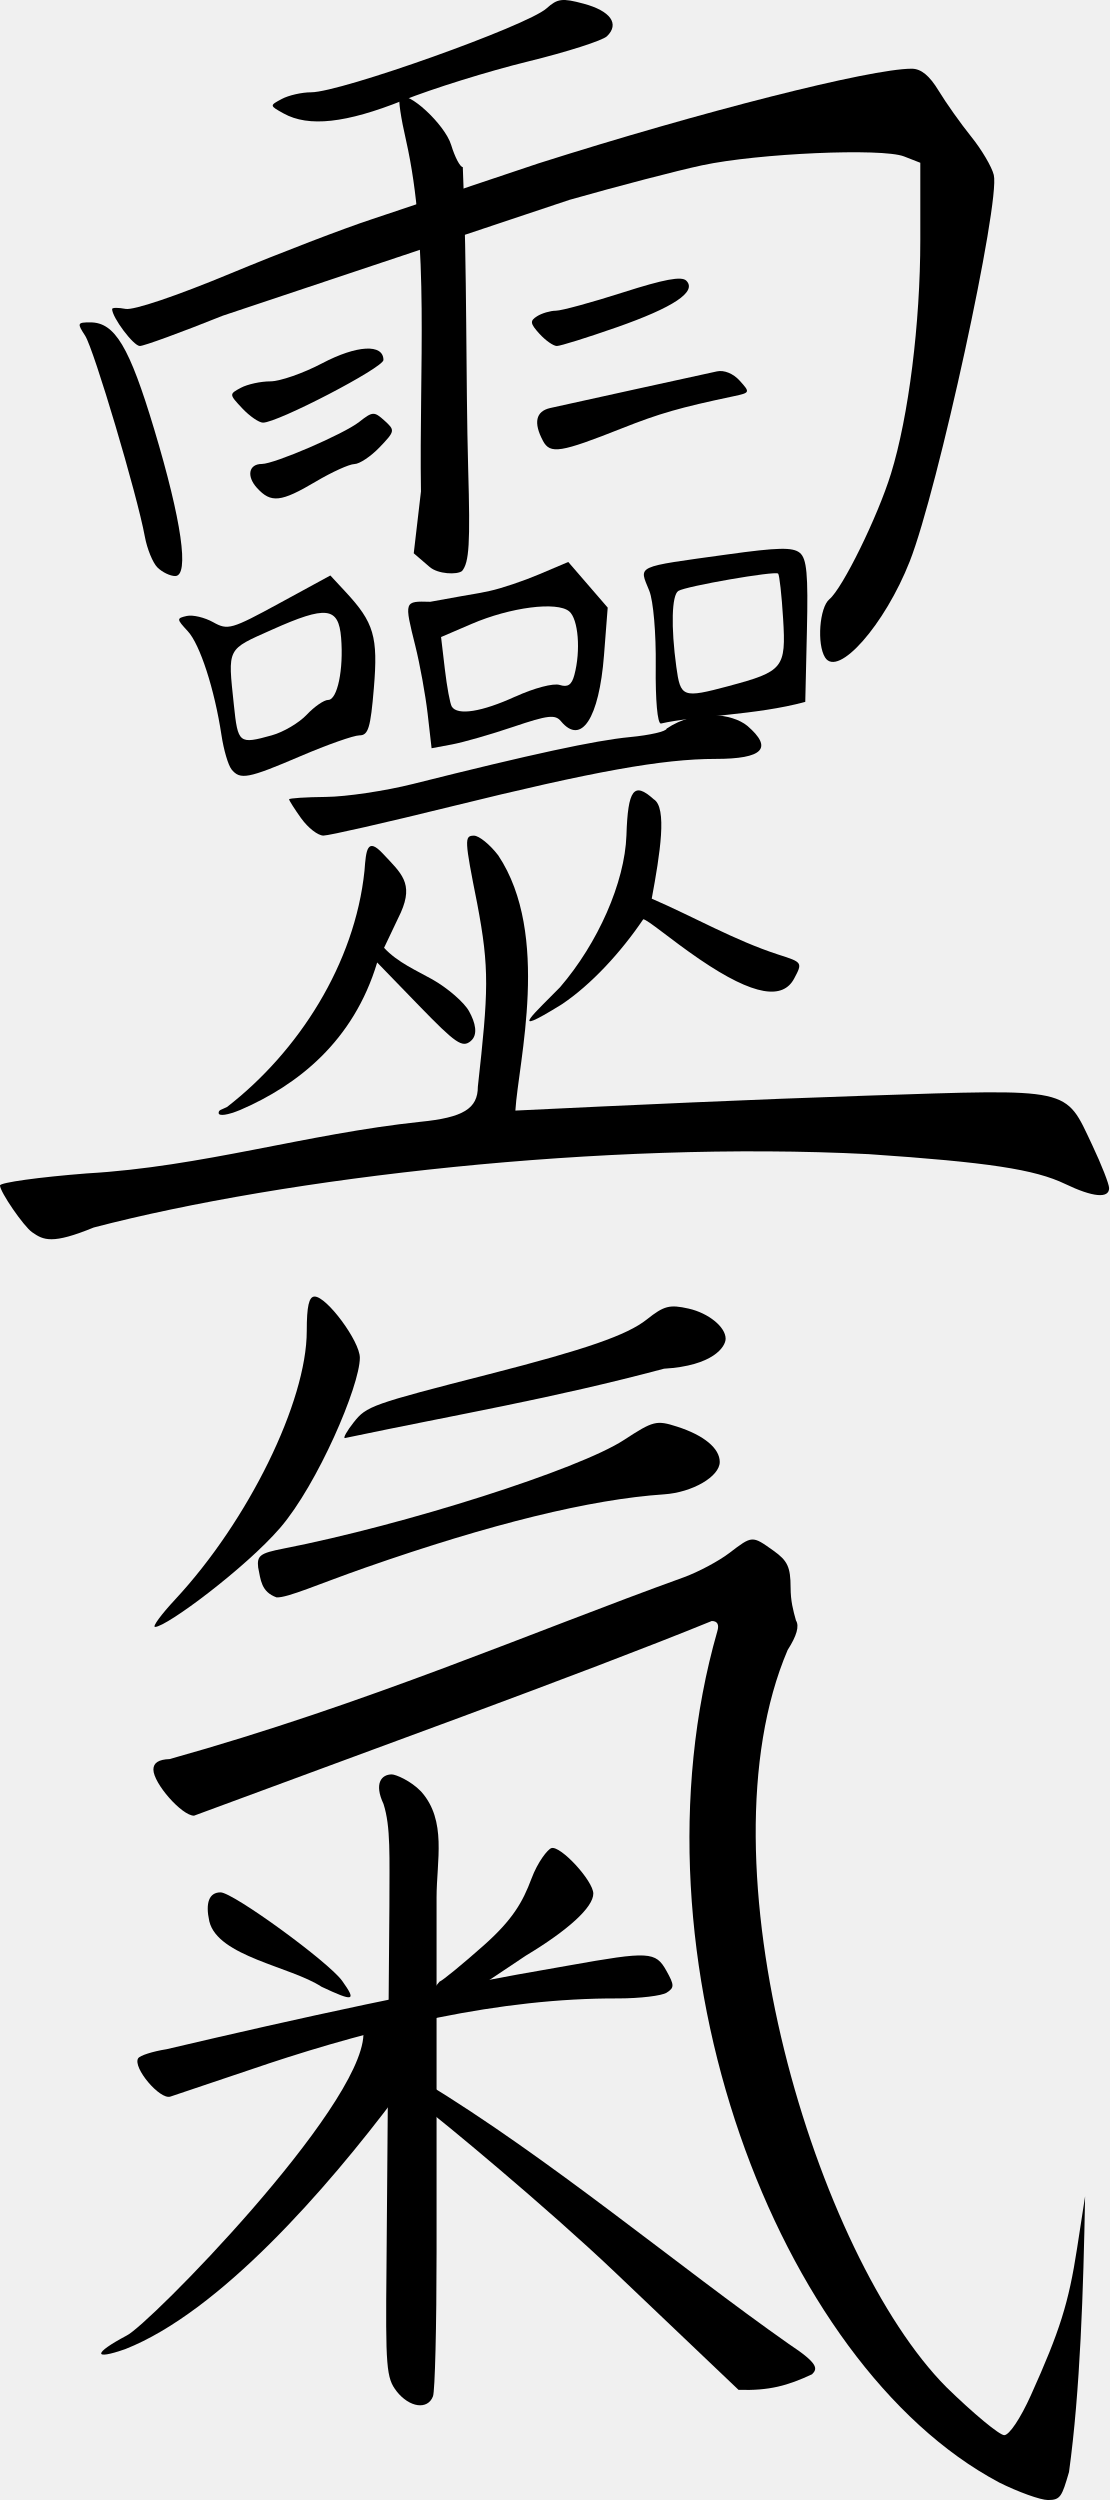
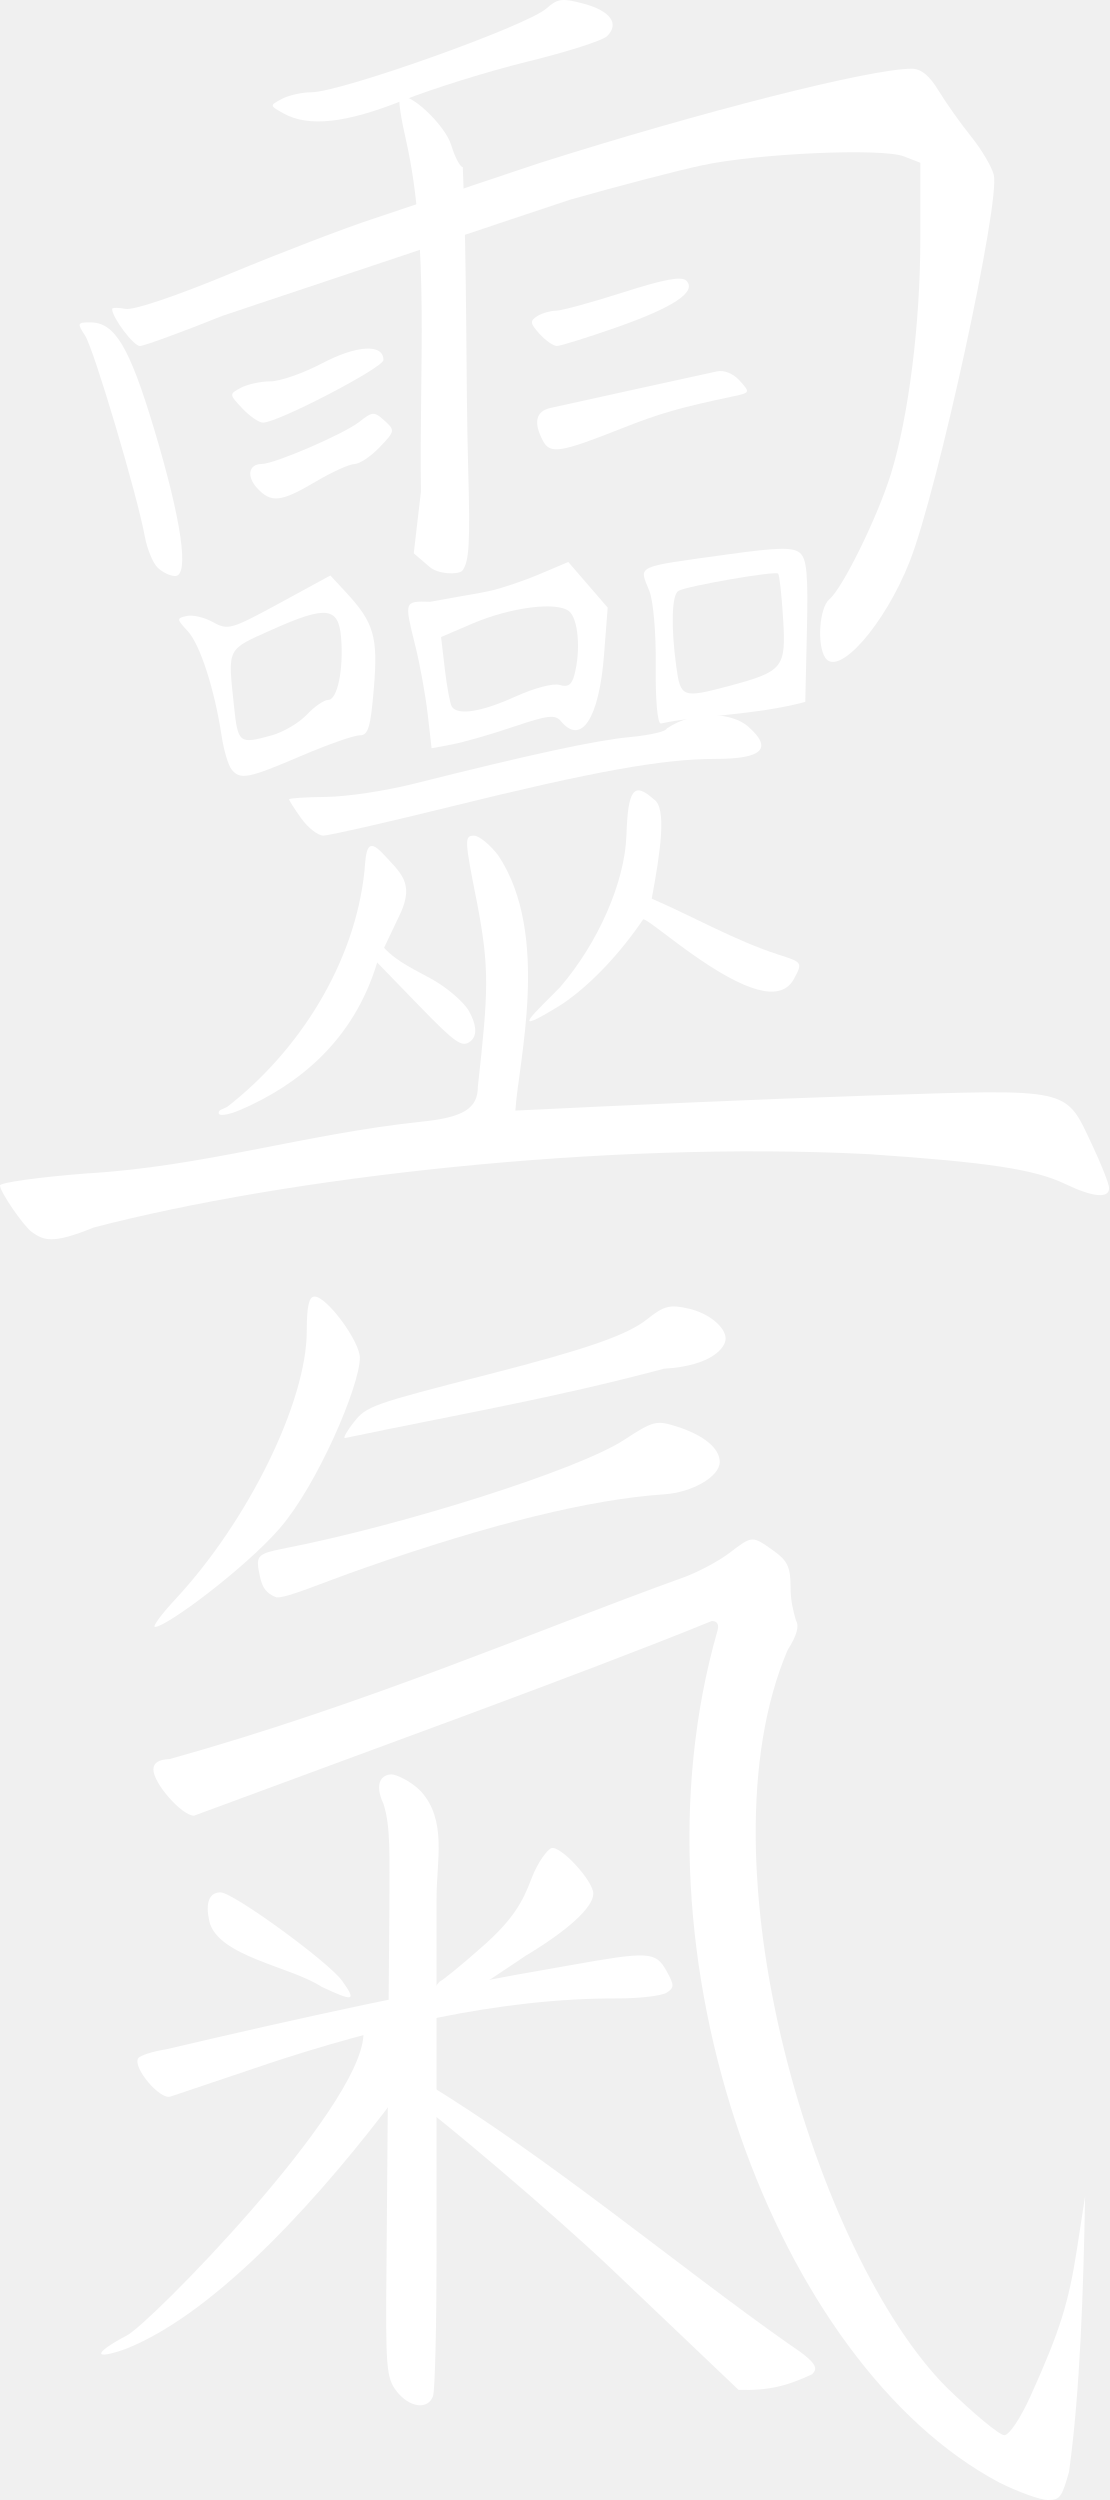
<svg xmlns="http://www.w3.org/2000/svg" width="29.964mm" height="67.541mm" viewBox="0 0 29.964 67.541" version="1.1" id="svg8">
  <defs id="defs2" />
  <g id="layer1" transform="translate(-2.51821,-225.7293)">
    <g id="g4693" transform="matrix(0.9412308,0,0,0.9412308,-51.94055,187.3433)">
-       <path id="path4512" d="m 73.934,69.12 c 1.087,-1.263 1.858,-3.005 1.906,-4.36 0.041,-1.321 0.214,-1.55 0.781,-1.037 0.395,0.235 0.185,1.557 -0.055,2.854 1.209,0.523 2.372,1.194 3.626,1.603 0.703,0.223 0.708,0.23 0.46,0.694 -0.316,0.59 -1.118,0.531 -2.715,-0.559 -0.819,-0.559 -1.5,-1.146 -1.615,-1.146 -0.636,0.943 -1.495,1.878 -2.338,2.441 -1.68,1.043 -0.7,0.18 -0.049,-0.491 z" style="fill:#000000;stroke-width:0.169" />
-       <path id="path4514" d="m 70.134,61.271 c -0.063,-0.544 -0.222,-1.42 -0.353,-1.946 -0.323,-1.298 -0.326,-1.289 0.428,-1.269 1.708,-0.312 1.141,-0.193 1.708,-0.312 0.324,-0.069 0.964,-0.284 1.421,-0.478 l 0.832,-0.353 0.566,0.655 0.566,0.655 -0.106,1.367 c -0.141,1.814 -0.652,2.598 -1.236,1.894 -0.165,-0.199 -0.376,-0.174 -1.361,0.159 -0.641,0.217 -1.432,0.444 -1.759,0.506 l -0.593,0.111 z m 2.52,-0.494 c 0.535,-0.245 1.09,-0.391 1.269,-0.334 0.235,0.074 0.346,-6.8e-4 0.422,-0.285 0.188,-0.701 0.114,-1.61 -0.149,-1.828 -0.35,-0.29 -1.687,-0.118 -2.8,0.361 l -0.877,0.377 0.109,0.925 c 0.06,0.509 0.149,0.991 0.199,1.071 0.163,0.264 0.86,0.154 1.827,-0.289 z" style="fill:#000000;stroke-width:0.169" />
-       <path style="fill:#000000;stroke-width:0.169" d="m 66.001,44.04 c -0.409,-0.227 -0.409,-0.227 -0.053,-0.417 0.196,-0.105 0.575,-0.191 0.842,-0.191 0.847,0 6.197,-1.907 6.756,-2.408 0.318,-0.285 0.448,-0.301 1.067,-0.135 0.77,0.207 1.036,0.578 0.668,0.934 -0.129,0.125 -1.153,0.452 -2.276,0.727 -1.123,0.275 -2.732,0.776 -3.577,1.114 -1.639,0.656 -2.71,0.773 -3.427,0.376 z" id="path4516" />
-       <path style="fill:#000000;stroke-width:0.169" d="m 62.379,57.072 c -0.135,-0.135 -0.298,-0.535 -0.363,-0.889 -0.217,-1.19 -1.463,-5.381 -1.714,-5.766 -0.234,-0.358 -0.224,-0.381 0.149,-0.381 0.705,0 1.121,0.695 1.834,3.069 0.788,2.622 1.016,4.212 0.602,4.212 -0.144,0 -0.373,-0.111 -0.508,-0.246 z" id="path4524" />
-       <path id="path4530" d="m 73.444,53.436 c -0.278,-0.52 -0.207,-0.846 0.205,-0.941 0.21,-0.049 1.295,-0.288 2.413,-0.532 1.118,-0.244 2.187,-0.478 2.375,-0.52 0.206,-0.046 0.468,0.061 0.654,0.267 0.304,0.336 0.301,0.345 -0.174,0.446 -1.553,0.328 -2.126,0.493 -3.194,0.916 -1.782,0.707 -2.071,0.753 -2.279,0.365 z" style="fill:#000000;stroke-width:0.169" />
-       <path id="path4530-8" d="m 65.235,54.788 c -0.307,-0.339 -0.236,-0.688 0.14,-0.688 0.361,0 2.352,-0.859 2.791,-1.204 0.389,-0.306 0.432,-0.308 0.73,-0.039 0.307,0.278 0.303,0.3 -0.142,0.765 -0.252,0.263 -0.578,0.48 -0.723,0.481 -0.146,0.002 -0.646,0.229 -1.111,0.505 -0.997,0.591 -1.284,0.622 -1.684,0.18 z" style="fill:#000000;stroke-width:0.169" />
-       <path id="path4530-87" d="m 64.815,52.506 c -0.382,-0.407 -0.382,-0.41 -0.041,-0.593 0.189,-0.101 0.569,-0.184 0.845,-0.184 0.276,0 0.945,-0.233 1.486,-0.518 0.997,-0.525 1.76,-0.566 1.76,-0.095 0,0.22 -3.033,1.798 -3.457,1.798 -0.115,0 -0.382,-0.184 -0.594,-0.409 z" style="fill:#000000;stroke-width:0.169" />
-       <path id="path4530-9" d="m 73.344,50.365 c -0.27,-0.299 -0.28,-0.372 -0.069,-0.505 0.136,-0.086 0.38,-0.158 0.542,-0.159 0.162,-10e-4 1.028,-0.238 1.925,-0.525 1.181,-0.378 1.681,-0.471 1.816,-0.337 0.314,0.314 -0.361,0.766 -2.006,1.341 -0.84,0.294 -1.609,0.534 -1.709,0.534 -0.1,0 -0.324,-0.157 -0.498,-0.349 z" style="fill:#000000;stroke-width:0.169" />
-       <path style="fill:#000000;stroke-width:0.169" d="m 76.828,61.551 c -0.098,0 -0.158,-0.672 -0.147,-1.651 0.011,-0.94 -0.069,-1.87 -0.185,-2.159 -0.297,-0.741 -0.449,-0.67 2.241,-1.044 1.451,-0.202 1.88,-0.211 2.079,-0.046 0.201,0.167 0.242,0.61 0.204,2.243 l -0.047,2.035 c -1.412,0.385 -3.157,0.394 -4.145,0.622 z m 1.948,-1.077 c 1.565,-0.417 1.648,-0.519 1.561,-1.931 -0.041,-0.677 -0.106,-1.26 -0.143,-1.296 -0.086,-0.084 -2.643,0.36 -2.864,0.497 -0.191,0.118 -0.215,1.033 -0.059,2.176 0.121,0.886 0.18,0.908 1.505,0.555 z" id="path4524-4" />
-       <path style="fill:#000000;stroke-width:0.169" d="m 64.503,62.863 c -0.094,-0.116 -0.223,-0.555 -0.286,-0.974 -0.2,-1.324 -0.617,-2.612 -0.969,-2.99 -0.323,-0.349 -0.325,-0.369 -0.028,-0.436 0.171,-0.039 0.512,0.042 0.757,0.179 0.422,0.236 0.521,0.208 1.905,-0.546 l 1.459,-0.795 0.44,0.474 c 0.813,0.876 0.933,1.283 0.809,2.76 -0.095,1.14 -0.16,1.355 -0.412,1.355 -0.165,0 -0.922,0.267 -1.684,0.593 -1.523,0.652 -1.74,0.693 -1.992,0.381 z m 1.158,-0.974 c 0.333,-0.092 0.784,-0.359 1.003,-0.592 0.219,-0.233 0.496,-0.424 0.615,-0.424 0.264,0 0.446,-0.875 0.371,-1.785 -0.072,-0.887 -0.424,-0.929 -1.98,-0.233 -1.316,0.588 -1.272,0.501 -1.098,2.163 0.116,1.109 0.146,1.133 1.089,0.871 z" id="path4524-6" />
-       <path id="path4512-8" d="m 58.782,76.153 c -0.245,-0.172 -0.923,-1.159 -0.923,-1.344 0,-0.083 1.124,-0.239 2.498,-0.346 3.298,-0.188 6.292,-1.134 9.569,-1.481 1.229,-0.121 1.649,-0.379 1.649,-1.008 0.303,-2.738 0.338,-3.378 -0.019,-5.258 -0.366,-1.84 -0.372,-1.947 -0.092,-1.947 0.145,0 0.458,0.255 0.696,0.566 1.514,2.274 0.575,5.94 0.492,7.325 3.261,-0.158 6.907,-0.323 10.074,-0.428 5.953,-0.195 5.693,-0.252 6.484,1.419 0.266,0.563 0.484,1.119 0.484,1.235 1.7e-4,0.305 -0.468,0.261 -1.259,-0.119 -0.877,-0.421 -2.207,-0.623 -5.636,-0.856 -7.627,-0.388 -16.742,0.668 -22.25,2.105 -1.19,0.488 -1.44,0.366 -1.766,0.137 z" style="fill:#000000;stroke-width:0.169" />
-       <path id="path4512-1" d="m 71.368,70.667 c -0.24,0.197 -0.426,0.07 -1.479,-1.016 l -1.204,-1.242 c -0.678,2.262 -2.284,3.522 -3.924,4.23 -0.364,0.152 -0.626,0.19 -0.626,0.09 0,-0.094 0.079,-0.089 0.24,-0.172 2.054,-1.59 3.669,-4.113 3.946,-6.779 0.045,-0.6 0.077,-0.977 0.531,-0.49 0.522,0.56 0.886,0.842 0.514,1.683 l -0.483,1.017 c 0.383,0.418 0.953,0.662 1.388,0.908 0.441,0.25 0.914,0.661 1.052,0.914 0.18,0.323 0.267,0.675 0.046,0.855 z" style="fill:#000000;stroke-width:0.169" />
-       <path style="fill:#000000;stroke-width:0.169" d="m 70.192,57.057 -0.457,-0.393 0.207,-1.775 c -0.054,-3.574 0.248,-7.071 -0.427,-10.073 -0.147,-0.633 -0.229,-1.188 -0.182,-1.234 0.221,-0.221 1.297,0.771 1.476,1.362 0.106,0.349 0.256,0.635 0.334,0.635 0.126,2.946 0.083,6.06 0.154,8.65 0.062,2.162 0.03,2.694 -0.175,2.943 -0.14,0.114 -0.695,0.091 -0.929,-0.115 z" id="path4607" />
-       <path id="path4609" d="m 64.249,49.846 c -1.189,0.477 -2.258,0.868 -2.376,0.868 -0.181,0 -0.796,-0.819 -0.796,-1.061 0,-0.043 0.174,-0.044 0.387,-0.004 0.23,0.044 1.448,-0.367 3.006,-1.014 1.44,-0.598 3.267,-1.299 4.058,-1.558 4.782,-1.603 0,0 4.782,-1.603 4.677,-1.486 9.536,-2.719 10.717,-2.719 0.271,0 0.51,0.196 0.776,0.635 0.212,0.349 0.631,0.94 0.931,1.313 0.301,0.373 0.593,0.868 0.65,1.101 0.191,0.776 -1.608,9.046 -2.412,11.091 -0.716,1.821 -2.059,3.346 -2.43,2.76 -0.24,-0.378 -0.162,-1.435 0.123,-1.672 0.379,-0.314 1.387,-2.369 1.768,-3.604 0.507,-1.641 0.842,-4.317 0.842,-6.717 v -2.207 l -0.466,-0.182 c -0.63,-0.246 -4.188,-0.09 -5.8,0.255 -0.699,0.149 -2.413,0.596 -3.81,0.993 -9.951,3.325 0,0 -9.951,3.325 z" style="fill:#000000;stroke-width:0.169" />
-       <path style="fill:#000000;stroke-width:0.169" d="m 70.022,100.534 c 3.594,2.178 7.325,5.314 10.48,7.53 0.857,0.565 0.826,0.708 0.666,0.868 -0.699,0.327 -1.232,0.476 -2.111,0.447 l -3.541,-3.371 c -1.947,-1.854 -5.067,-4.442 -5.503,-4.751 z" id="path4498" />
-       <path id="path4500" d="m 67.088,97.809 c -0.883,-0.581 -2.979,-0.868 -3.221,-1.879 -0.118,-0.535 -0.003,-0.83 0.323,-0.83 0.359,0 3.105,1.999 3.491,2.541 0.416,0.584 0.339,0.606 -0.593,0.168 z" style="fill:#000000;stroke-width:0.169" />
-       <path id="path4502" d="m 68.015,81.605 c 0.364,-0.463 0.509,-0.515 3.899,-1.383 2.773,-0.71 3.946,-1.118 4.511,-1.567 0.494,-0.393 0.653,-0.434 1.2,-0.311 0.572,0.129 1.062,0.528 1.062,0.864 0,0.229 -0.357,0.778 -1.769,0.861 -3.246,0.864 -5.809,1.288 -9.16,1.991 -0.056,0 0.059,-0.205 0.257,-0.456 z" style="fill:#000000;stroke-width:0.169" />
-       <path style="fill:#000000;stroke-width:0.169" d="m 65.27,85.783 c -0.04,-0.35 0.05,-0.418 0.717,-0.549 3.506,-0.685 8.492,-2.275 9.783,-3.12 0.841,-0.55 0.93,-0.573 1.524,-0.382 0.77,0.247 1.224,0.623 1.224,1.013 0,0.419 -0.784,0.875 -1.596,0.93 -2.11,0.142 -4.974,0.845 -8.576,2.104 -1.343,0.47 -2.237,0.872 -2.549,0.854 -0.447,-0.16 -0.455,-0.514 -0.526,-0.85 z" id="path4504" />
-       <path style="fill:#000000;stroke-width:0.169" d="m 62.889,86.69 c 2.096,-2.251 3.775,-5.677 3.775,-7.703 0,-0.711 0.063,-0.989 0.226,-0.989 0.349,0 1.298,1.284 1.298,1.756 0,0.807 -1.216,3.638 -2.287,4.882 -0.983,1.142 -3.261,2.845 -3.591,2.845 -0.086,0 0.174,-0.356 0.579,-0.79 z" id="path4506" />
-       <path id="path4508" d="m 86.526,112.031 c -6.355,-3.382 -10.759,-15.059 -8.078,-24.424 0.06,-0.191 0.004,-0.296 -0.159,-0.296 -3.72,1.518 -10.417,3.936 -14.861,5.588 -0.349,0 -1.166,-0.929 -1.166,-1.325 2.6e-4,-0.192 0.151,-0.289 0.466,-0.3 5.693,-1.592 10.383,-3.64 14.762,-5.219 0.413,-0.151 0.998,-0.463 1.301,-0.694 0.665,-0.507 0.653,-0.507 1.267,-0.07 0.408,0.29 0.492,0.471 0.494,1.058 0.001,0.389 0.071,0.652 0.154,0.947 0.101,0.16 0.023,0.439 -0.239,0.847 -2.62,6.141 0.838,17.416 4.556,21.159 0.776,0.758 1.524,1.378 1.661,1.378 0.144,0 0.466,-0.481 0.764,-1.143 0.837,-1.859 1.084,-2.646 1.327,-4.222 l 0.23,-1.493 c -0.049,2.683 -0.14,5.58 -0.462,7.916 -0.203,0.696 -0.242,0.804 -0.601,0.804 -0.218,0 -0.856,-0.23 -1.417,-0.51 z" style="fill:#000000;stroke-width:0.169" />
-       <path style="fill:#000000;stroke-width:0.169" d="m 69.244,109.42 c -0.296,-0.377 -0.321,-0.687 -0.291,-3.598 l 0.083,-10.316 c 0,-1.446 0.042,-2.287 -0.169,-2.944 -0.277,-0.588 -0.059,-0.848 0.238,-0.848 0.111,0 0.541,0.18 0.838,0.488 0.75,0.835 0.447,1.992 0.447,3.048 l 9e-5,10.156 c 0,2.14 -0.046,4.012 -0.103,4.159 -0.152,0.397 -0.674,0.325 -1.044,-0.144 z" id="path4498-8" />
-       <path style="fill:#000000;stroke-width:0.169" d="m 70.476,97.662 c 0.087,-0.031 0.653,-0.495 1.258,-1.031 0.839,-0.743 1.128,-1.251 1.379,-1.922 0.181,-0.485 0.466,-0.843 0.572,-0.879 0.258,-0.086 1.204,0.94 1.204,1.306 0,0.389 -0.718,1.048 -1.937,1.78 l -2.676,1.789 c 0,0 -0.327,-0.456 0.2,-1.044 z" id="path4498-6" />
-       <path style="fill:#000000;stroke-width:0.169" d="m 65.544,100.021 c -1.386,0.467 -2.644,0.89 -2.795,0.941 -0.299,0.1 -1.087,-0.835 -0.925,-1.098 0.05,-0.082 0.417,-0.199 0.815,-0.262 3.836,-0.9 7.556,-1.722 11.561,-2.406 2.286,-0.408 2.478,-0.398 2.785,0.151 0.233,0.417 0.234,0.488 0.009,0.632 -0.14,0.089 -0.76,0.164 -1.379,0.165 -3.448,-0.015 -6.961,0.847 -10.07,1.876 z" id="path4498-1" />
-       <path style="fill:#000000;stroke-width:0.169" d="m 69.251,100.932 c -2.031,2.705 -5.09,6.208 -7.794,7.277 -0.939,0.33 -0.921,0.121 0.032,-0.385 0.614,-0.282 6.73,-6.506 6.802,-8.636 1.939,-1.241 1.909,0.603 0.96,1.744 z" id="path4498-4" />
-       <path id="path4644" d="m 66.507,64.276 c -0.193,-0.271 -0.35,-0.518 -0.35,-0.55 0,-0.032 0.476,-0.063 1.058,-0.069 0.582,-0.005 1.706,-0.173 2.498,-0.372 3.402,-0.855 5.232,-1.25 6.223,-1.345 0.582,-0.055 1.058,-0.166 1.058,-0.245 0.847,-0.567 1.884,-0.434 2.316,-0.078 0.747,0.643 0.453,0.949 -0.913,0.949 -1.523,6.61e-4 -3.49,0.355 -7.583,1.365 -1.863,0.46 -3.515,0.836 -3.671,0.836 -0.157,1e-5 -0.442,-0.221 -0.635,-0.492 z" style="fill:#000000;stroke-width:0.169" />
+       <path id="path4512" d="m 73.934,69.12 c 1.087,-1.263 1.858,-3.005 1.906,-4.36 0.041,-1.321 0.214,-1.55 0.781,-1.037 0.395,0.235 0.185,1.557 -0.055,2.854 1.209,0.523 2.372,1.194 3.626,1.603 0.703,0.223 0.708,0.23 0.46,0.694 -0.316,0.59 -1.118,0.531 -2.715,-0.559 -0.819,-0.559 -1.5,-1.146 -1.615,-1.146 -0.636,0.943 -1.495,1.878 -2.338,2.441 -1.68,1.043 -0.7,0.18 -0.049,-0.491 z" style="fill:#FFFFFF;stroke-width:0.169" />
+       <path id="path4514" d="m 70.134,61.271 c -0.063,-0.544 -0.222,-1.42 -0.353,-1.946 -0.323,-1.298 -0.326,-1.289 0.428,-1.269 1.708,-0.312 1.141,-0.193 1.708,-0.312 0.324,-0.069 0.964,-0.284 1.421,-0.478 l 0.832,-0.353 0.566,0.655 0.566,0.655 -0.106,1.367 c -0.141,1.814 -0.652,2.598 -1.236,1.894 -0.165,-0.199 -0.376,-0.174 -1.361,0.159 -0.641,0.217 -1.432,0.444 -1.759,0.506 l -0.593,0.111 z m 2.52,-0.494 c 0.535,-0.245 1.09,-0.391 1.269,-0.334 0.235,0.074 0.346,-6.8e-4 0.422,-0.285 0.188,-0.701 0.114,-1.61 -0.149,-1.828 -0.35,-0.29 -1.687,-0.118 -2.8,0.361 l -0.877,0.377 0.109,0.925 c 0.06,0.509 0.149,0.991 0.199,1.071 0.163,0.264 0.86,0.154 1.827,-0.289 z" style="fill:#FFFFFF;stroke-width:0.169" />
+       <path style="fill:#FFFFFF;stroke-width:0.169" d="m 66.001,44.04 c -0.409,-0.227 -0.409,-0.227 -0.053,-0.417 0.196,-0.105 0.575,-0.191 0.842,-0.191 0.847,0 6.197,-1.907 6.756,-2.408 0.318,-0.285 0.448,-0.301 1.067,-0.135 0.77,0.207 1.036,0.578 0.668,0.934 -0.129,0.125 -1.153,0.452 -2.276,0.727 -1.123,0.275 -2.732,0.776 -3.577,1.114 -1.639,0.656 -2.71,0.773 -3.427,0.376 z" id="path4516" />
+       <path style="fill:#FFFFFF;stroke-width:0.169" d="m 62.379,57.072 c -0.135,-0.135 -0.298,-0.535 -0.363,-0.889 -0.217,-1.19 -1.463,-5.381 -1.714,-5.766 -0.234,-0.358 -0.224,-0.381 0.149,-0.381 0.705,0 1.121,0.695 1.834,3.069 0.788,2.622 1.016,4.212 0.602,4.212 -0.144,0 -0.373,-0.111 -0.508,-0.246 z" id="path4524" />
+       <path id="path4530" d="m 73.444,53.436 c -0.278,-0.52 -0.207,-0.846 0.205,-0.941 0.21,-0.049 1.295,-0.288 2.413,-0.532 1.118,-0.244 2.187,-0.478 2.375,-0.52 0.206,-0.046 0.468,0.061 0.654,0.267 0.304,0.336 0.301,0.345 -0.174,0.446 -1.553,0.328 -2.126,0.493 -3.194,0.916 -1.782,0.707 -2.071,0.753 -2.279,0.365 z" style="fill:#FFFFFF;stroke-width:0.169" />
+       <path id="path4530-8" d="m 65.235,54.788 c -0.307,-0.339 -0.236,-0.688 0.14,-0.688 0.361,0 2.352,-0.859 2.791,-1.204 0.389,-0.306 0.432,-0.308 0.73,-0.039 0.307,0.278 0.303,0.3 -0.142,0.765 -0.252,0.263 -0.578,0.48 -0.723,0.481 -0.146,0.002 -0.646,0.229 -1.111,0.505 -0.997,0.591 -1.284,0.622 -1.684,0.18 z" style="fill:#FFFFFF;stroke-width:0.169" />
+       <path id="path4530-87" d="m 64.815,52.506 c -0.382,-0.407 -0.382,-0.41 -0.041,-0.593 0.189,-0.101 0.569,-0.184 0.845,-0.184 0.276,0 0.945,-0.233 1.486,-0.518 0.997,-0.525 1.76,-0.566 1.76,-0.095 0,0.22 -3.033,1.798 -3.457,1.798 -0.115,0 -0.382,-0.184 -0.594,-0.409 z" style="fill:#FFFFFF;stroke-width:0.169" />
+       <path id="path4530-9" d="m 73.344,50.365 c -0.27,-0.299 -0.28,-0.372 -0.069,-0.505 0.136,-0.086 0.38,-0.158 0.542,-0.159 0.162,-10e-4 1.028,-0.238 1.925,-0.525 1.181,-0.378 1.681,-0.471 1.816,-0.337 0.314,0.314 -0.361,0.766 -2.006,1.341 -0.84,0.294 -1.609,0.534 -1.709,0.534 -0.1,0 -0.324,-0.157 -0.498,-0.349 z" style="fill:#FFFFFF;stroke-width:0.169" />
+       <path style="fill:#FFFFFF;stroke-width:0.169" d="m 76.828,61.551 c -0.098,0 -0.158,-0.672 -0.147,-1.651 0.011,-0.94 -0.069,-1.87 -0.185,-2.159 -0.297,-0.741 -0.449,-0.67 2.241,-1.044 1.451,-0.202 1.88,-0.211 2.079,-0.046 0.201,0.167 0.242,0.61 0.204,2.243 l -0.047,2.035 c -1.412,0.385 -3.157,0.394 -4.145,0.622 z m 1.948,-1.077 c 1.565,-0.417 1.648,-0.519 1.561,-1.931 -0.041,-0.677 -0.106,-1.26 -0.143,-1.296 -0.086,-0.084 -2.643,0.36 -2.864,0.497 -0.191,0.118 -0.215,1.033 -0.059,2.176 0.121,0.886 0.18,0.908 1.505,0.555 z" id="path4524-4" />
+       <path style="fill:#FFFFFF;stroke-width:0.169" d="m 64.503,62.863 c -0.094,-0.116 -0.223,-0.555 -0.286,-0.974 -0.2,-1.324 -0.617,-2.612 -0.969,-2.99 -0.323,-0.349 -0.325,-0.369 -0.028,-0.436 0.171,-0.039 0.512,0.042 0.757,0.179 0.422,0.236 0.521,0.208 1.905,-0.546 l 1.459,-0.795 0.44,0.474 c 0.813,0.876 0.933,1.283 0.809,2.76 -0.095,1.14 -0.16,1.355 -0.412,1.355 -0.165,0 -0.922,0.267 -1.684,0.593 -1.523,0.652 -1.74,0.693 -1.992,0.381 z m 1.158,-0.974 c 0.333,-0.092 0.784,-0.359 1.003,-0.592 0.219,-0.233 0.496,-0.424 0.615,-0.424 0.264,0 0.446,-0.875 0.371,-1.785 -0.072,-0.887 -0.424,-0.929 -1.98,-0.233 -1.316,0.588 -1.272,0.501 -1.098,2.163 0.116,1.109 0.146,1.133 1.089,0.871 z" id="path4524-6" />
+       <path id="path4512-8" d="m 58.782,76.153 c -0.245,-0.172 -0.923,-1.159 -0.923,-1.344 0,-0.083 1.124,-0.239 2.498,-0.346 3.298,-0.188 6.292,-1.134 9.569,-1.481 1.229,-0.121 1.649,-0.379 1.649,-1.008 0.303,-2.738 0.338,-3.378 -0.019,-5.258 -0.366,-1.84 -0.372,-1.947 -0.092,-1.947 0.145,0 0.458,0.255 0.696,0.566 1.514,2.274 0.575,5.94 0.492,7.325 3.261,-0.158 6.907,-0.323 10.074,-0.428 5.953,-0.195 5.693,-0.252 6.484,1.419 0.266,0.563 0.484,1.119 0.484,1.235 1.7e-4,0.305 -0.468,0.261 -1.259,-0.119 -0.877,-0.421 -2.207,-0.623 -5.636,-0.856 -7.627,-0.388 -16.742,0.668 -22.25,2.105 -1.19,0.488 -1.44,0.366 -1.766,0.137 z" style="fill:#FFFFFF;stroke-width:0.169" />
+       <path id="path4512-1" d="m 71.368,70.667 c -0.24,0.197 -0.426,0.07 -1.479,-1.016 l -1.204,-1.242 c -0.678,2.262 -2.284,3.522 -3.924,4.23 -0.364,0.152 -0.626,0.19 -0.626,0.09 0,-0.094 0.079,-0.089 0.24,-0.172 2.054,-1.59 3.669,-4.113 3.946,-6.779 0.045,-0.6 0.077,-0.977 0.531,-0.49 0.522,0.56 0.886,0.842 0.514,1.683 l -0.483,1.017 c 0.383,0.418 0.953,0.662 1.388,0.908 0.441,0.25 0.914,0.661 1.052,0.914 0.18,0.323 0.267,0.675 0.046,0.855 z" style="fill:#FFFFFF;stroke-width:0.169" />
+       <path style="fill:#FFFFFF;stroke-width:0.169" d="m 70.192,57.057 -0.457,-0.393 0.207,-1.775 c -0.054,-3.574 0.248,-7.071 -0.427,-10.073 -0.147,-0.633 -0.229,-1.188 -0.182,-1.234 0.221,-0.221 1.297,0.771 1.476,1.362 0.106,0.349 0.256,0.635 0.334,0.635 0.126,2.946 0.083,6.06 0.154,8.65 0.062,2.162 0.03,2.694 -0.175,2.943 -0.14,0.114 -0.695,0.091 -0.929,-0.115 z" id="path4607" />
+       <path id="path4609" d="m 64.249,49.846 c -1.189,0.477 -2.258,0.868 -2.376,0.868 -0.181,0 -0.796,-0.819 -0.796,-1.061 0,-0.043 0.174,-0.044 0.387,-0.004 0.23,0.044 1.448,-0.367 3.006,-1.014 1.44,-0.598 3.267,-1.299 4.058,-1.558 4.782,-1.603 0,0 4.782,-1.603 4.677,-1.486 9.536,-2.719 10.717,-2.719 0.271,0 0.51,0.196 0.776,0.635 0.212,0.349 0.631,0.94 0.931,1.313 0.301,0.373 0.593,0.868 0.65,1.101 0.191,0.776 -1.608,9.046 -2.412,11.091 -0.716,1.821 -2.059,3.346 -2.43,2.76 -0.24,-0.378 -0.162,-1.435 0.123,-1.672 0.379,-0.314 1.387,-2.369 1.768,-3.604 0.507,-1.641 0.842,-4.317 0.842,-6.717 v -2.207 l -0.466,-0.182 c -0.63,-0.246 -4.188,-0.09 -5.8,0.255 -0.699,0.149 -2.413,0.596 -3.81,0.993 -9.951,3.325 0,0 -9.951,3.325 z" style="fill:#FFFFFF;stroke-width:0.169" />
+       <path style="fill:#FFFFFF;stroke-width:0.169" d="m 70.022,100.534 c 3.594,2.178 7.325,5.314 10.48,7.53 0.857,0.565 0.826,0.708 0.666,0.868 -0.699,0.327 -1.232,0.476 -2.111,0.447 l -3.541,-3.371 c -1.947,-1.854 -5.067,-4.442 -5.503,-4.751 z" id="path4498" />
+       <path id="path4500" d="m 67.088,97.809 c -0.883,-0.581 -2.979,-0.868 -3.221,-1.879 -0.118,-0.535 -0.003,-0.83 0.323,-0.83 0.359,0 3.105,1.999 3.491,2.541 0.416,0.584 0.339,0.606 -0.593,0.168 z" style="fill:#FFFFFF;stroke-width:0.169" />
+       <path id="path4502" d="m 68.015,81.605 c 0.364,-0.463 0.509,-0.515 3.899,-1.383 2.773,-0.71 3.946,-1.118 4.511,-1.567 0.494,-0.393 0.653,-0.434 1.2,-0.311 0.572,0.129 1.062,0.528 1.062,0.864 0,0.229 -0.357,0.778 -1.769,0.861 -3.246,0.864 -5.809,1.288 -9.16,1.991 -0.056,0 0.059,-0.205 0.257,-0.456 z" style="fill:#FFFFFF;stroke-width:0.169" />
+       <path style="fill:#FFFFFF;stroke-width:0.169" d="m 65.27,85.783 c -0.04,-0.35 0.05,-0.418 0.717,-0.549 3.506,-0.685 8.492,-2.275 9.783,-3.12 0.841,-0.55 0.93,-0.573 1.524,-0.382 0.77,0.247 1.224,0.623 1.224,1.013 0,0.419 -0.784,0.875 -1.596,0.93 -2.11,0.142 -4.974,0.845 -8.576,2.104 -1.343,0.47 -2.237,0.872 -2.549,0.854 -0.447,-0.16 -0.455,-0.514 -0.526,-0.85 z" id="path4504" />
+       <path style="fill:#FFFFFF;stroke-width:0.169" d="m 62.889,86.69 c 2.096,-2.251 3.775,-5.677 3.775,-7.703 0,-0.711 0.063,-0.989 0.226,-0.989 0.349,0 1.298,1.284 1.298,1.756 0,0.807 -1.216,3.638 -2.287,4.882 -0.983,1.142 -3.261,2.845 -3.591,2.845 -0.086,0 0.174,-0.356 0.579,-0.79 z" id="path4506" />
+       <path id="path4508" d="m 86.526,112.031 c -6.355,-3.382 -10.759,-15.059 -8.078,-24.424 0.06,-0.191 0.004,-0.296 -0.159,-0.296 -3.72,1.518 -10.417,3.936 -14.861,5.588 -0.349,0 -1.166,-0.929 -1.166,-1.325 2.6e-4,-0.192 0.151,-0.289 0.466,-0.3 5.693,-1.592 10.383,-3.64 14.762,-5.219 0.413,-0.151 0.998,-0.463 1.301,-0.694 0.665,-0.507 0.653,-0.507 1.267,-0.07 0.408,0.29 0.492,0.471 0.494,1.058 0.001,0.389 0.071,0.652 0.154,0.947 0.101,0.16 0.023,0.439 -0.239,0.847 -2.62,6.141 0.838,17.416 4.556,21.159 0.776,0.758 1.524,1.378 1.661,1.378 0.144,0 0.466,-0.481 0.764,-1.143 0.837,-1.859 1.084,-2.646 1.327,-4.222 l 0.23,-1.493 c -0.049,2.683 -0.14,5.58 -0.462,7.916 -0.203,0.696 -0.242,0.804 -0.601,0.804 -0.218,0 -0.856,-0.23 -1.417,-0.51 z" style="fill:#FFFFFF;stroke-width:0.169" />
+       <path style="fill:#FFFFFF;stroke-width:0.169" d="m 69.244,109.42 c -0.296,-0.377 -0.321,-0.687 -0.291,-3.598 l 0.083,-10.316 c 0,-1.446 0.042,-2.287 -0.169,-2.944 -0.277,-0.588 -0.059,-0.848 0.238,-0.848 0.111,0 0.541,0.18 0.838,0.488 0.75,0.835 0.447,1.992 0.447,3.048 l 9e-5,10.156 c 0,2.14 -0.046,4.012 -0.103,4.159 -0.152,0.397 -0.674,0.325 -1.044,-0.144 z" id="path4498-8" />
+       <path style="fill:#FFFFFF;stroke-width:0.169" d="m 70.476,97.662 c 0.087,-0.031 0.653,-0.495 1.258,-1.031 0.839,-0.743 1.128,-1.251 1.379,-1.922 0.181,-0.485 0.466,-0.843 0.572,-0.879 0.258,-0.086 1.204,0.94 1.204,1.306 0,0.389 -0.718,1.048 -1.937,1.78 l -2.676,1.789 c 0,0 -0.327,-0.456 0.2,-1.044 z" id="path4498-6" />
+       <path style="fill:#FFFFFF;stroke-width:0.169" d="m 65.544,100.021 c -1.386,0.467 -2.644,0.89 -2.795,0.941 -0.299,0.1 -1.087,-0.835 -0.925,-1.098 0.05,-0.082 0.417,-0.199 0.815,-0.262 3.836,-0.9 7.556,-1.722 11.561,-2.406 2.286,-0.408 2.478,-0.398 2.785,0.151 0.233,0.417 0.234,0.488 0.009,0.632 -0.14,0.089 -0.76,0.164 -1.379,0.165 -3.448,-0.015 -6.961,0.847 -10.07,1.876 z" id="path4498-1" />
+       <path style="fill:#FFFFFF;stroke-width:0.169" d="m 69.251,100.932 c -2.031,2.705 -5.09,6.208 -7.794,7.277 -0.939,0.33 -0.921,0.121 0.032,-0.385 0.614,-0.282 6.73,-6.506 6.802,-8.636 1.939,-1.241 1.909,0.603 0.96,1.744 z" id="path4498-4" />
+       <path id="path4644" d="m 66.507,64.276 c -0.193,-0.271 -0.35,-0.518 -0.35,-0.55 0,-0.032 0.476,-0.063 1.058,-0.069 0.582,-0.005 1.706,-0.173 2.498,-0.372 3.402,-0.855 5.232,-1.25 6.223,-1.345 0.582,-0.055 1.058,-0.166 1.058,-0.245 0.847,-0.567 1.884,-0.434 2.316,-0.078 0.747,0.643 0.453,0.949 -0.913,0.949 -1.523,6.61e-4 -3.49,0.355 -7.583,1.365 -1.863,0.46 -3.515,0.836 -3.671,0.836 -0.157,1e-5 -0.442,-0.221 -0.635,-0.492 z" style="fill:#FFFFFF;stroke-width:0.169" />
    </g>
  </g>
</svg>
